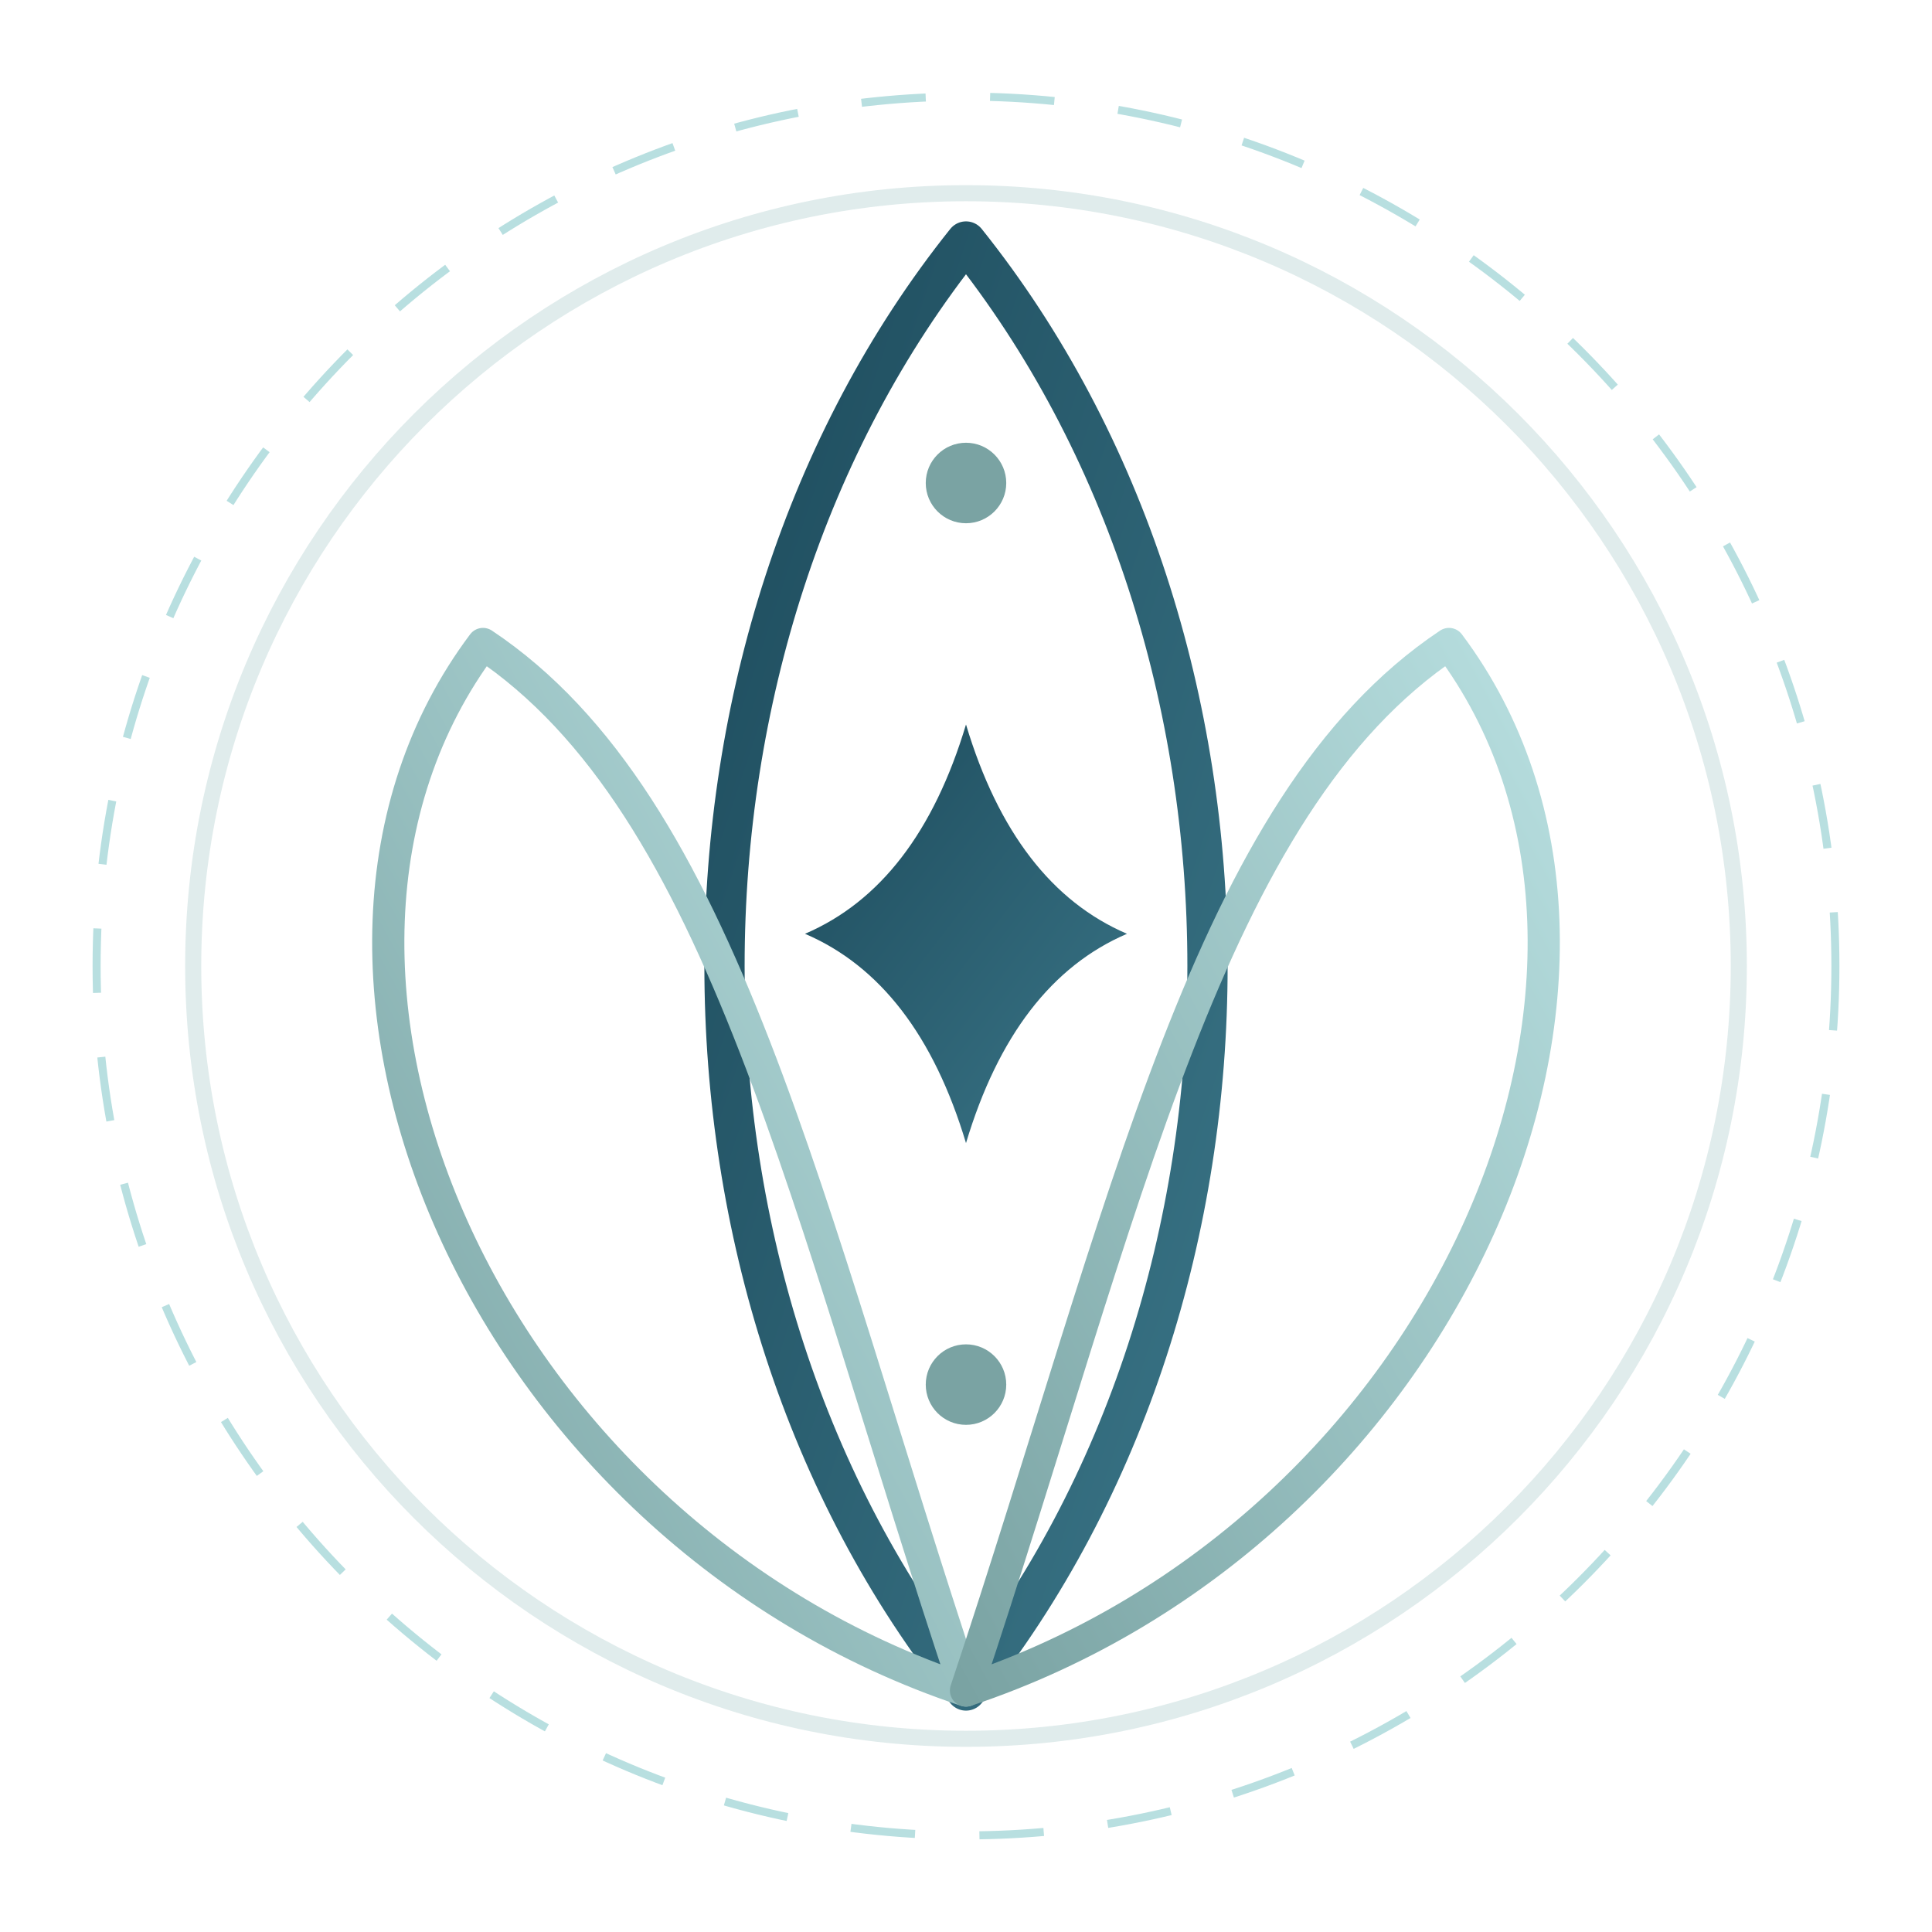
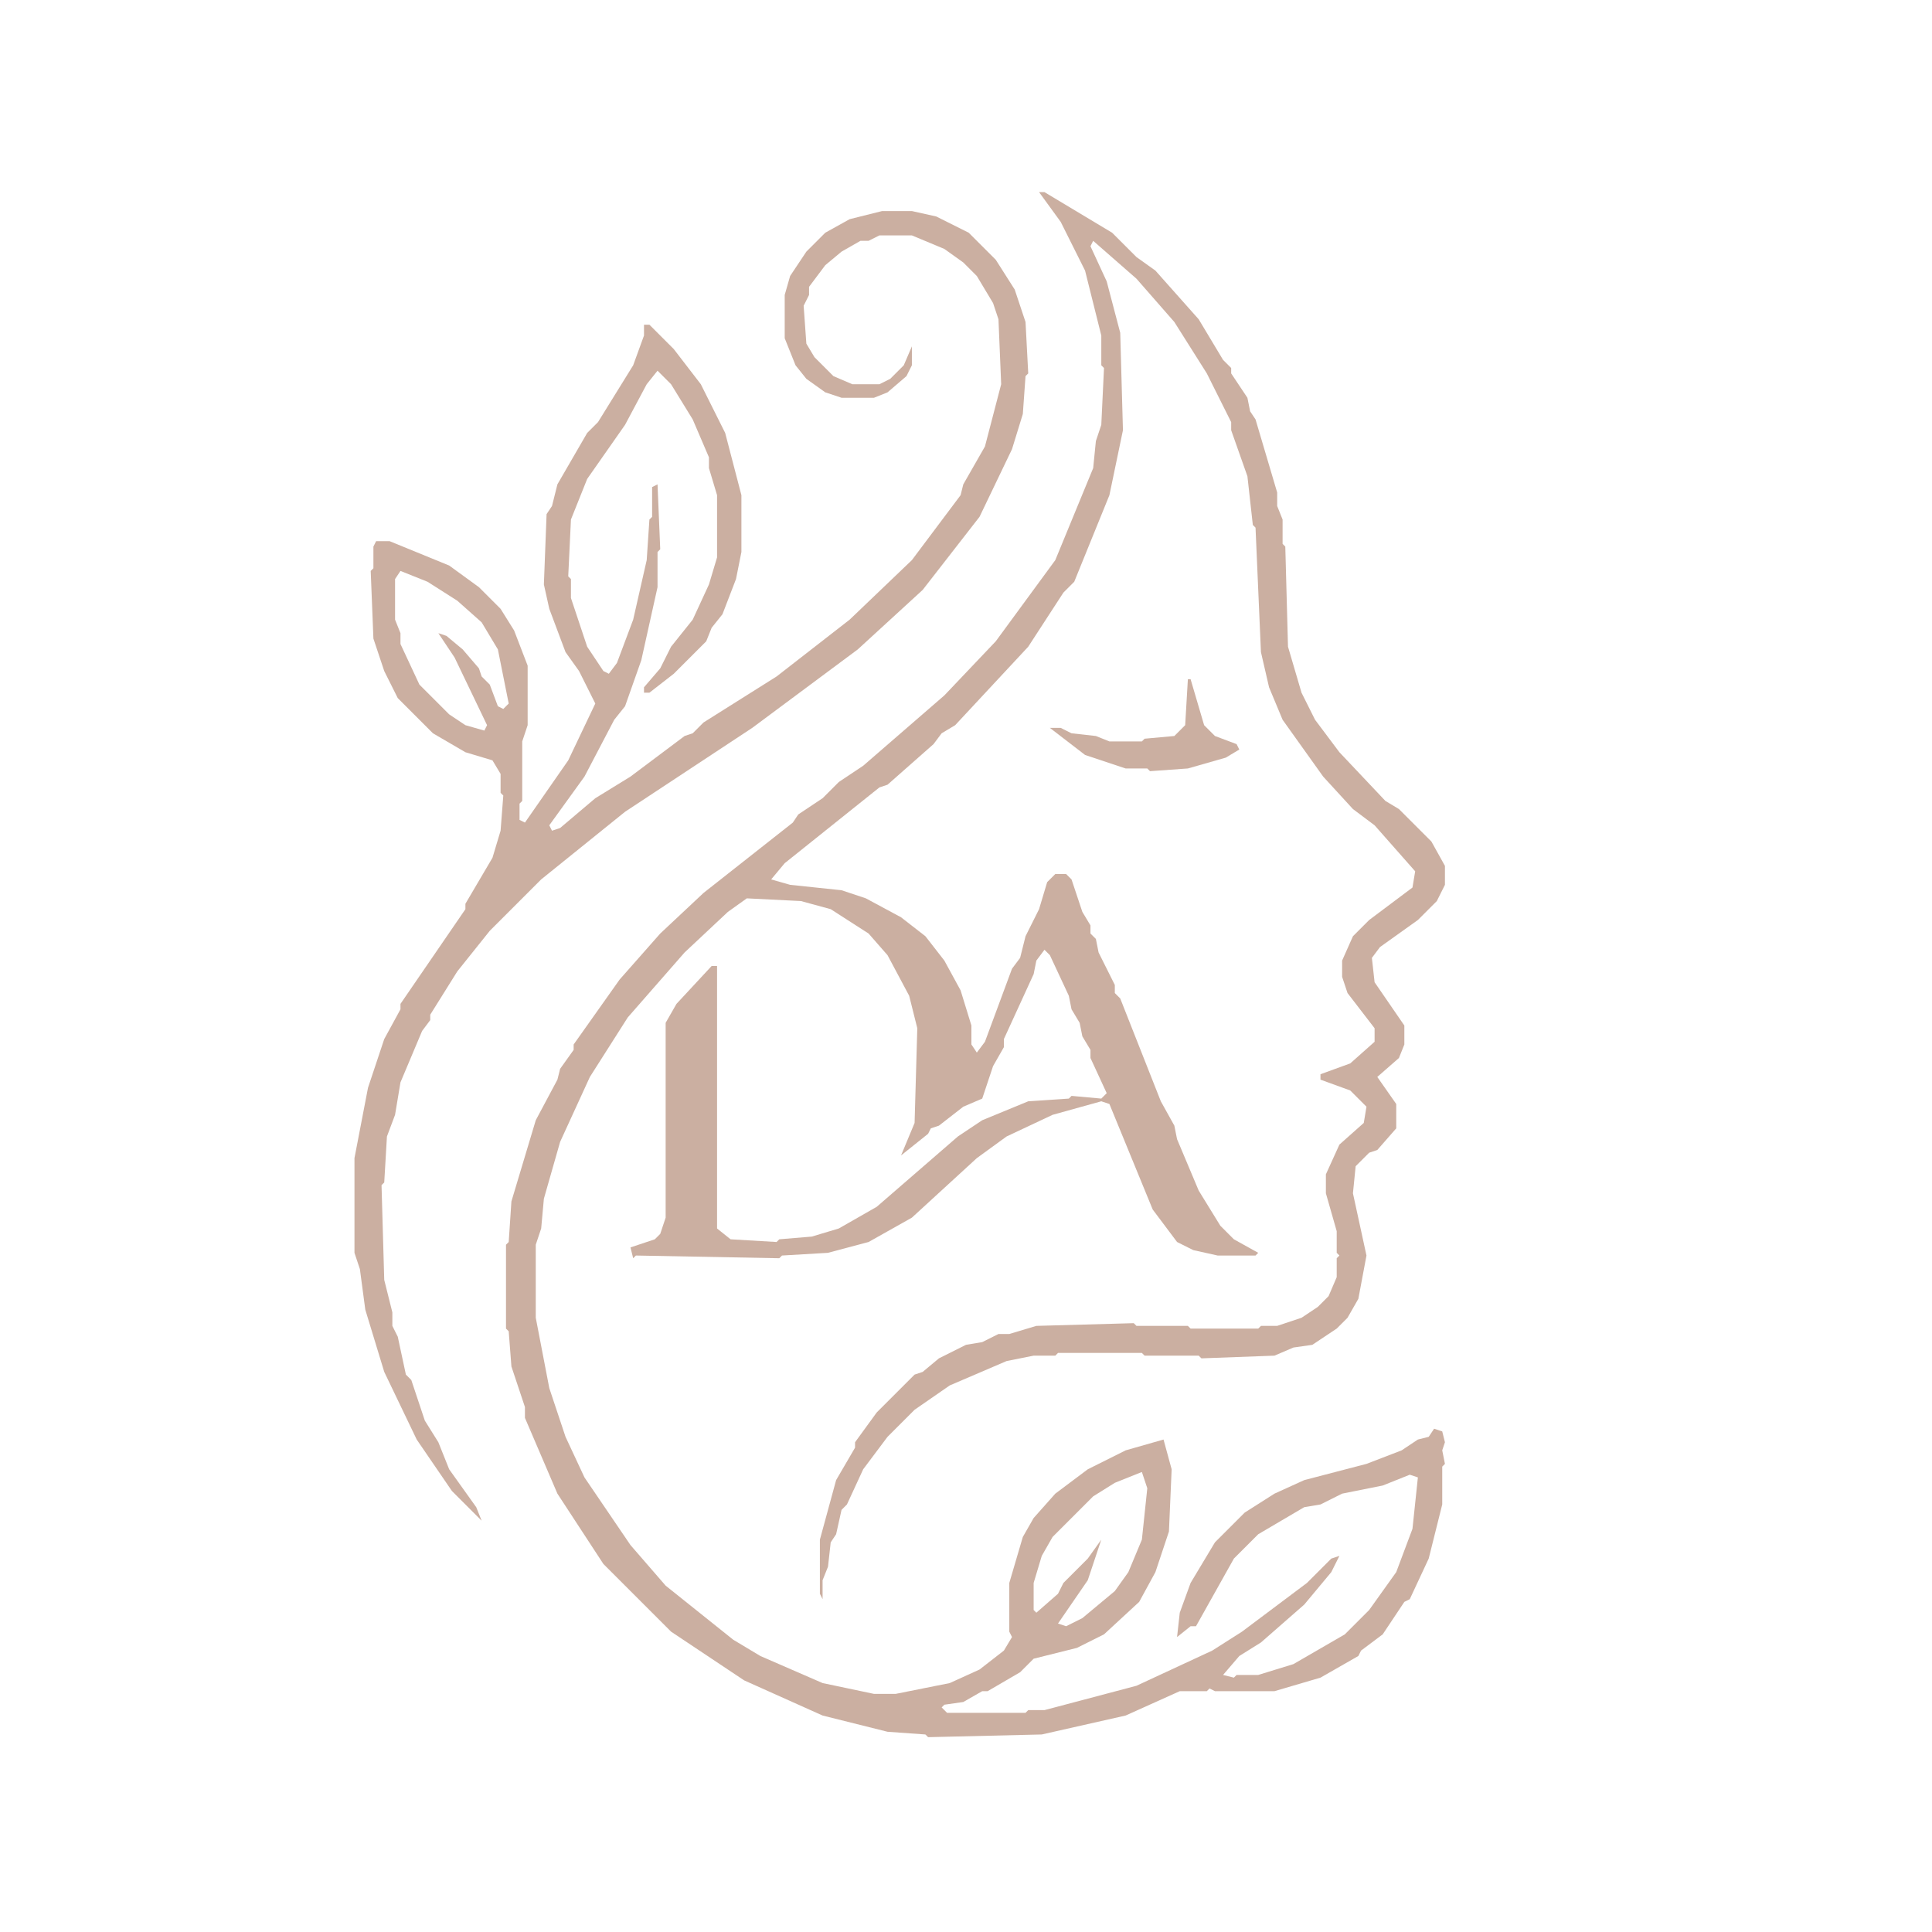
- <svg xmlns="http://www.w3.org/2000/svg" viewBox="0 0 120 120" role="img" aria-labelledby="title desc">
-   <defs>
-     <linearGradient id="primary" x1="0%" y1="0%" x2="100%" y2="100%">
-       <stop offset="0%" stop-color="#1d4b5c" />
-       <stop offset="100%" stop-color="#3a7587" />
-     </linearGradient>
-     <linearGradient id="secondary" x1="0%" y1="100%" x2="100%" y2="0%">
-       <stop offset="0%" stop-color="#7aa3a3" />
-       <stop offset="100%" stop-color="#b8dfe0" />
-     </linearGradient>
-   </defs>
-   <circle cx="60" cy="60" r="54" fill="none" stroke="#b8dfe0" stroke-width="0.5" stroke-dasharray="4 4" />
-   <circle cx="60" cy="60" r="48" fill="none" stroke="#e0ecec" stroke-width="1" />
-   <path d="M 60 15 C 80 40, 80 80, 60 105 C 40 80, 40 40, 60 15 Z" fill="none" stroke="url(#primary)" stroke-width="2.5" stroke-linejoin="round" />
-   <path d="M 60 105 C 30 95, 15 60, 30 40 C 45 50, 50 75, 60 105 Z" fill="none" stroke="url(#secondary)" stroke-width="2" stroke-linejoin="round" />
-   <path d="M 60 105 C 90 95, 105 60, 90 40 C 75 50, 70 75, 60 105 Z" fill="none" stroke="url(#secondary)" stroke-width="2" stroke-linejoin="round" />
-   <path d="M 60 45 Q 63 55 70 58 Q 63 61 60 71 Q 57 61 50 58 Q 57 55 60 45 Z" fill="url(#primary)" />
-   <circle cx="60" cy="30" r="2.5" fill="#7aa3a3" />
-   <circle cx="60" cy="86" r="2.5" fill="#7aa3a3" />
+ <svg xmlns="http://www.w3.org/2000/svg" width="714" height="714" viewBox="0 0 714 714">
+   <path fill="#CBAFA1" fill-rule="evenodd" d="M 458.00,277.00 L 457.00,275.00 L 449.00,272.00 L 445.00,268.00 L 440.00,251.00 L 439.00,251.00 L 438.00,268.00 L 434.00,272.00 L 423.00,273.00 L 422.00,274.00 L 410.00,274.00 L 405.00,272.00 L 396.00,271.00 L 392.00,269.00 L 388.00,269.00 L 401.00,279.00 L 416.00,284.00 L 424.00,284.00 L 425.00,285.00 L 439.00,284.00 L 453.00,280.00 Z M 346.00,80.00 L 337.00,78.00 L 326.00,78.00 L 314.00,81.00 L 305.00,86.00 L 298.00,93.00 L 292.00,102.00 L 290.00,109.00 L 290.00,125.00 L 294.00,135.00 L 298.00,140.00 L 305.00,145.00 L 311.00,147.00 L 323.00,147.00 L 328.00,145.00 L 335.00,139.00 L 337.00,135.00 L 337.00,128.00 L 334.00,135.00 L 329.00,140.00 L 325.00,142.00 L 315.00,142.00 L 308.00,139.00 L 301.00,132.00 L 298.00,127.00 L 297.00,113.00 L 299.00,109.00 L 299.00,106.00 L 305.00,98.00 L 311.00,93.00 L 318.00,89.00 L 321.00,89.00 L 325.00,87.00 L 337.00,87.00 L 349.00,92.00 L 356.00,97.00 L 361.00,102.00 L 367.00,112.00 L 369.00,118.00 L 370.00,142.00 L 364.00,165.00 L 356.00,179.00 L 355.00,183.00 L 337.00,207.00 L 314.00,229.00 L 287.00,250.00 L 260.00,267.00 L 256.00,271.00 L 253.00,272.00 L 233.00,287.00 L 220.00,295.00 L 207.00,306.00 L 204.00,307.00 L 203.00,305.00 L 216.00,287.00 L 227.00,266.00 L 231.00,261.00 L 237.00,244.00 L 243.00,217.00 L 243.00,204.00 L 244.00,203.00 L 243.00,179.00 L 241.00,180.00 L 241.00,191.00 L 240.00,192.00 L 239.00,207.00 L 234.00,229.00 L 228.00,245.00 L 225.00,249.00 L 223.00,248.00 L 217.00,239.00 L 211.00,221.00 L 211.00,214.00 L 210.00,213.00 L 211.00,192.00 L 217.00,177.00 L 231.00,157.00 L 239.00,142.00 L 243.00,137.00 L 248.00,142.00 L 256.00,155.00 L 262.00,169.00 L 262.00,173.00 L 265.00,183.00 L 265.00,206.00 L 262.00,216.00 L 256.00,229.00 L 248.00,239.00 L 244.00,247.00 L 238.00,254.00 L 238.00,256.00 L 240.00,256.00 L 249.00,249.00 L 261.00,237.00 L 263.00,232.00 L 267.00,227.00 L 272.00,214.00 L 274.00,204.00 L 274.00,183.00 L 268.00,160.00 L 259.00,142.00 L 249.00,129.00 L 240.00,120.00 L 238.00,120.00 L 238.00,124.00 L 234.00,135.00 L 221.00,156.00 L 217.00,160.00 L 206.00,179.00 L 204.00,187.00 L 202.00,190.00 L 201.00,216.00 L 203.00,225.00 L 209.00,241.00 L 214.00,248.00 L 220.00,260.00 L 210.00,281.00 L 194.00,304.00 L 192.00,303.00 L 192.00,297.00 L 193.00,296.00 L 193.00,274.00 L 195.00,268.00 L 195.00,246.00 L 190.00,233.00 L 185.00,225.00 L 177.00,217.00 L 166.00,209.00 L 144.00,200.00 L 139.00,200.00 L 138.00,202.00 L 138.00,210.00 L 137.00,211.00 L 138.00,236.00 L 142.00,248.00 L 147.00,258.00 L 160.00,271.00 L 172.00,278.00 L 182.00,281.00 L 185.00,286.00 L 185.00,293.00 L 186.00,294.00 L 185.00,307.00 L 182.00,317.00 L 172.00,334.00 L 172.00,336.00 L 148.00,371.00 L 148.00,373.00 L 142.00,384.00 L 136.00,402.00 L 131.00,428.00 L 131.00,463.00 L 133.00,469.00 L 135.00,484.00 L 142.00,507.00 L 154.00,532.00 L 167.00,551.00 L 178.00,562.00 L 176.00,557.00 L 166.00,543.00 L 162.00,533.00 L 157.00,525.00 L 152.00,510.00 L 150.00,508.00 L 147.00,494.00 L 145.00,490.00 L 145.00,485.00 L 142.00,473.00 L 141.00,438.00 L 142.00,437.00 L 143.00,420.00 L 146.00,412.00 L 148.00,400.00 L 156.00,381.00 L 159.00,377.00 L 159.00,375.00 L 169.00,359.00 L 181.00,344.00 L 200.00,325.00 L 231.00,300.00 L 278.00,269.00 L 317.00,240.00 L 341.00,218.00 L 362.00,191.00 L 374.00,166.00 L 378.00,153.00 L 379.00,139.00 L 380.00,138.00 L 379.00,119.00 L 375.00,107.00 L 368.00,96.00 L 358.00,86.00 Z M 148.00,211.00 L 158.00,215.00 L 169.00,222.00 L 178.00,230.00 L 184.00,240.00 L 188.00,260.00 L 186.00,262.00 L 184.00,261.00 L 181.00,253.00 L 178.00,250.00 L 177.00,247.00 L 171.00,240.00 L 165.00,235.00 L 162.00,234.00 L 168.00,243.00 L 180.00,268.00 L 179.00,270.00 L 172.00,268.00 L 166.00,264.00 L 155.00,253.00 L 148.00,238.00 L 148.00,234.00 L 146.00,229.00 L 146.00,214.00 Z M 386.00,71.00 L 384.00,71.00 L 392.00,82.00 L 401.00,100.00 L 407.00,124.00 L 407.00,135.00 L 408.00,136.00 L 407.00,157.00 L 405.00,163.00 L 404.00,173.00 L 390.00,207.00 L 368.00,237.00 L 349.00,257.00 L 319.00,283.00 L 310.00,289.00 L 304.00,295.00 L 295.00,301.00 L 293.00,304.00 L 260.00,330.00 L 244.00,345.00 L 229.00,362.00 L 212.00,386.00 L 212.00,388.00 L 207.00,395.00 L 206.00,399.00 L 198.00,414.00 L 189.00,444.00 L 188.00,459.00 L 187.00,460.00 L 187.00,491.00 L 188.00,492.00 L 189.00,505.00 L 194.00,520.00 L 194.00,524.00 L 206.00,552.00 L 223.00,578.00 L 248.00,603.00 L 275.00,621.00 L 304.00,634.00 L 328.00,640.00 L 342.00,641.00 L 343.00,642.00 L 385.00,641.00 L 416.00,634.00 L 436.00,625.00 L 446.00,625.00 L 447.00,624.00 L 449.00,625.00 L 471.00,625.00 L 488.00,620.00 L 502.00,612.00 L 503.00,610.00 L 511.00,604.00 L 519.00,592.00 L 521.00,591.00 L 528.00,576.00 L 533.00,556.00 L 533.00,542.00 L 534.00,541.00 L 533.00,536.00 L 534.00,533.00 L 533.00,529.00 L 530.00,528.00 L 528.00,531.00 L 524.00,532.00 L 518.00,536.00 L 505.00,541.00 L 482.00,547.00 L 471.00,552.00 L 460.00,559.00 L 449.00,570.00 L 440.00,585.00 L 436.00,596.00 L 435.00,605.00 L 440.00,601.00 L 442.00,601.00 L 456.00,576.00 L 465.00,567.00 L 482.00,557.00 L 488.00,556.00 L 496.00,552.00 L 511.00,549.00 L 521.00,545.00 L 524.00,546.00 L 522.00,565.00 L 516.00,581.00 L 506.00,595.00 L 497.00,604.00 L 478.00,615.00 L 465.00,619.00 L 457.00,619.00 L 456.00,620.00 L 452.00,619.00 L 458.00,612.00 L 466.00,607.00 L 482.00,593.00 L 492.00,581.00 L 495.00,575.00 L 492.00,576.00 L 483.00,585.00 L 459.00,603.00 L 448.00,610.00 L 420.00,623.00 L 386.00,632.00 L 380.00,632.00 L 379.00,633.00 L 350.00,633.00 L 348.00,631.00 L 349.00,630.00 L 356.00,629.00 L 363.00,625.00 L 365.00,625.00 L 377.00,618.00 L 382.00,613.00 L 398.00,609.00 L 408.00,604.00 L 421.00,592.00 L 427.00,581.00 L 432.00,566.00 L 433.00,543.00 L 430.00,532.00 L 416.00,536.00 L 402.00,543.00 L 390.00,552.00 L 382.00,561.00 L 378.00,568.00 L 373.00,585.00 L 373.00,603.00 L 374.00,605.00 L 371.00,610.00 L 362.00,617.00 L 351.00,622.00 L 331.00,626.00 L 323.00,626.00 L 304.00,622.00 L 281.00,612.00 L 271.00,606.00 L 246.00,586.00 L 233.00,571.00 L 216.00,546.00 L 209.00,531.00 L 203.00,513.00 L 198.00,487.00 L 198.00,460.00 L 200.00,454.00 L 201.00,443.00 L 207.00,422.00 L 218.00,398.00 L 232.00,376.00 L 253.00,352.00 L 269.00,337.00 L 276.00,332.00 L 296.00,333.00 L 307.00,336.00 L 321.00,345.00 L 328.00,353.00 L 336.00,368.00 L 339.00,380.00 L 338.00,415.00 L 333.00,427.00 L 343.00,419.00 L 344.00,417.00 L 347.00,416.00 L 356.00,409.00 L 363.00,406.00 L 367.00,394.00 L 371.00,387.00 L 371.00,384.00 L 382.00,360.00 L 383.00,355.00 L 386.00,351.00 L 388.00,353.00 L 395.00,368.00 L 396.00,373.00 L 399.00,378.00 L 400.00,383.00 L 403.00,388.00 L 403.00,391.00 L 409.00,404.00 L 407.00,406.00 L 396.00,405.00 L 395.00,406.00 L 380.00,407.00 L 363.00,414.00 L 354.00,420.00 L 324.00,446.00 L 310.00,454.00 L 300.00,457.00 L 288.00,458.00 L 287.00,459.00 L 270.00,458.00 L 265.00,454.00 L 265.00,357.00 L 263.00,357.00 L 250.00,371.00 L 246.00,378.00 L 246.00,450.00 L 244.00,456.00 L 242.00,458.00 L 233.00,461.00 L 234.00,465.00 L 235.00,464.00 L 288.00,465.00 L 289.00,464.00 L 306.00,463.00 L 321.00,459.00 L 337.00,450.00 L 361.00,428.00 L 372.00,420.00 L 389.00,412.00 L 407.00,407.00 L 410.00,408.00 L 426.00,447.00 L 435.00,459.00 L 441.00,462.00 L 450.00,464.00 L 464.00,464.00 L 465.00,463.00 L 456.00,458.00 L 451.00,453.00 L 443.00,440.00 L 435.00,421.00 L 434.00,416.00 L 429.00,407.00 L 414.00,369.00 L 412.00,367.00 L 412.00,364.00 L 406.00,352.00 L 405.00,347.00 L 403.00,345.00 L 403.00,342.00 L 400.00,337.00 L 396.00,325.00 L 394.00,323.00 L 390.00,323.00 L 387.00,326.00 L 384.00,336.00 L 379.00,346.00 L 377.00,354.00 L 374.00,358.00 L 364.00,385.00 L 361.00,389.00 L 359.00,386.00 L 359.00,379.00 L 355.00,366.00 L 349.00,355.00 L 342.00,346.00 L 333.00,339.00 L 320.00,332.00 L 311.00,329.00 L 292.00,327.00 L 285.00,325.00 L 290.00,319.00 L 325.00,291.00 L 328.00,290.00 L 345.00,275.00 L 348.00,271.00 L 353.00,268.00 L 380.00,239.00 L 393.00,219.00 L 397.00,215.00 L 410.00,183.00 L 415.00,159.00 L 414.00,123.00 L 409.00,104.00 L 403.00,91.00 L 404.00,89.00 L 420.00,103.00 L 434.00,119.00 L 446.00,138.00 L 455.00,156.00 L 455.00,159.00 L 461.00,176.00 L 463.00,194.00 L 464.00,195.00 L 466.00,241.00 L 469.00,254.00 L 474.00,266.00 L 489.00,287.00 L 500.00,299.00 L 508.00,305.00 L 523.00,322.00 L 522.00,328.00 L 506.00,340.00 L 500.00,346.00 L 496.00,355.00 L 496.00,361.00 L 498.00,367.00 L 508.00,380.00 L 508.00,385.00 L 499.00,393.00 L 488.00,397.00 L 488.00,399.00 L 499.00,403.00 L 505.00,409.00 L 504.00,415.00 L 495.00,423.00 L 490.00,434.00 L 490.00,441.00 L 494.00,455.00 L 494.00,463.00 L 495.00,464.00 L 494.00,465.00 L 494.00,472.00 L 491.00,479.00 L 487.00,483.00 L 481.00,487.00 L 472.00,490.00 L 466.00,490.00 L 465.00,491.00 L 440.00,491.00 L 439.00,490.00 L 420.00,490.00 L 419.00,489.00 L 383.00,490.00 L 373.00,493.00 L 369.00,493.00 L 363.00,496.00 L 357.00,497.00 L 347.00,502.00 L 341.00,507.00 L 338.00,508.00 L 324.00,522.00 L 316.00,533.00 L 316.00,535.00 L 309.00,547.00 L 303.00,569.00 L 303.00,589.00 L 304.00,591.00 L 304.00,584.00 L 306.00,579.00 L 307.00,570.00 L 309.00,567.00 L 311.00,558.00 L 313.00,556.00 L 319.00,543.00 L 328.00,531.00 L 338.00,521.00 L 351.00,512.00 L 372.00,503.00 L 382.00,501.00 L 390.00,501.00 L 391.00,500.00 L 422.00,500.00 L 423.00,501.00 L 443.00,501.00 L 444.00,502.00 L 471.00,501.00 L 478.00,498.00 L 485.00,497.00 L 494.00,491.00 L 498.00,487.00 L 502.00,480.00 L 505.00,464.00 L 500.00,441.00 L 501.00,431.00 L 506.00,426.00 L 509.00,425.00 L 516.00,417.00 L 516.00,408.00 L 509.00,398.00 L 517.00,391.00 L 519.00,386.00 L 519.00,379.00 L 508.00,363.00 L 507.00,354.00 L 510.00,350.00 L 524.00,340.00 L 531.00,333.00 L 534.00,327.00 L 534.00,320.00 L 529.00,311.00 L 517.00,299.00 L 512.00,296.00 L 495.00,278.00 L 486.00,266.00 L 481.00,256.00 L 476.00,239.00 L 475.00,202.00 L 474.00,201.00 L 474.00,192.00 L 472.00,187.00 L 472.00,182.00 L 464.00,155.00 L 462.00,152.00 L 461.00,147.00 L 455.00,138.00 L 455.00,136.00 L 452.00,133.00 L 443.00,118.00 L 427.00,100.00 L 420.00,95.00 L 411.00,86.00 Z M 422.00,544.00 L 424.00,550.00 L 422.00,569.00 L 417.00,581.00 L 412.00,588.00 L 400.00,598.00 L 394.00,601.00 L 391.00,600.00 L 402.00,584.00 L 407.00,569.00 L 402.00,576.00 L 393.00,585.00 L 391.00,589.00 L 383.00,596.00 L 382.00,595.00 L 382.00,585.00 L 385.00,575.00 L 389.00,568.00 L 404.00,553.00 L 412.00,548.00 Z" />
</svg>
